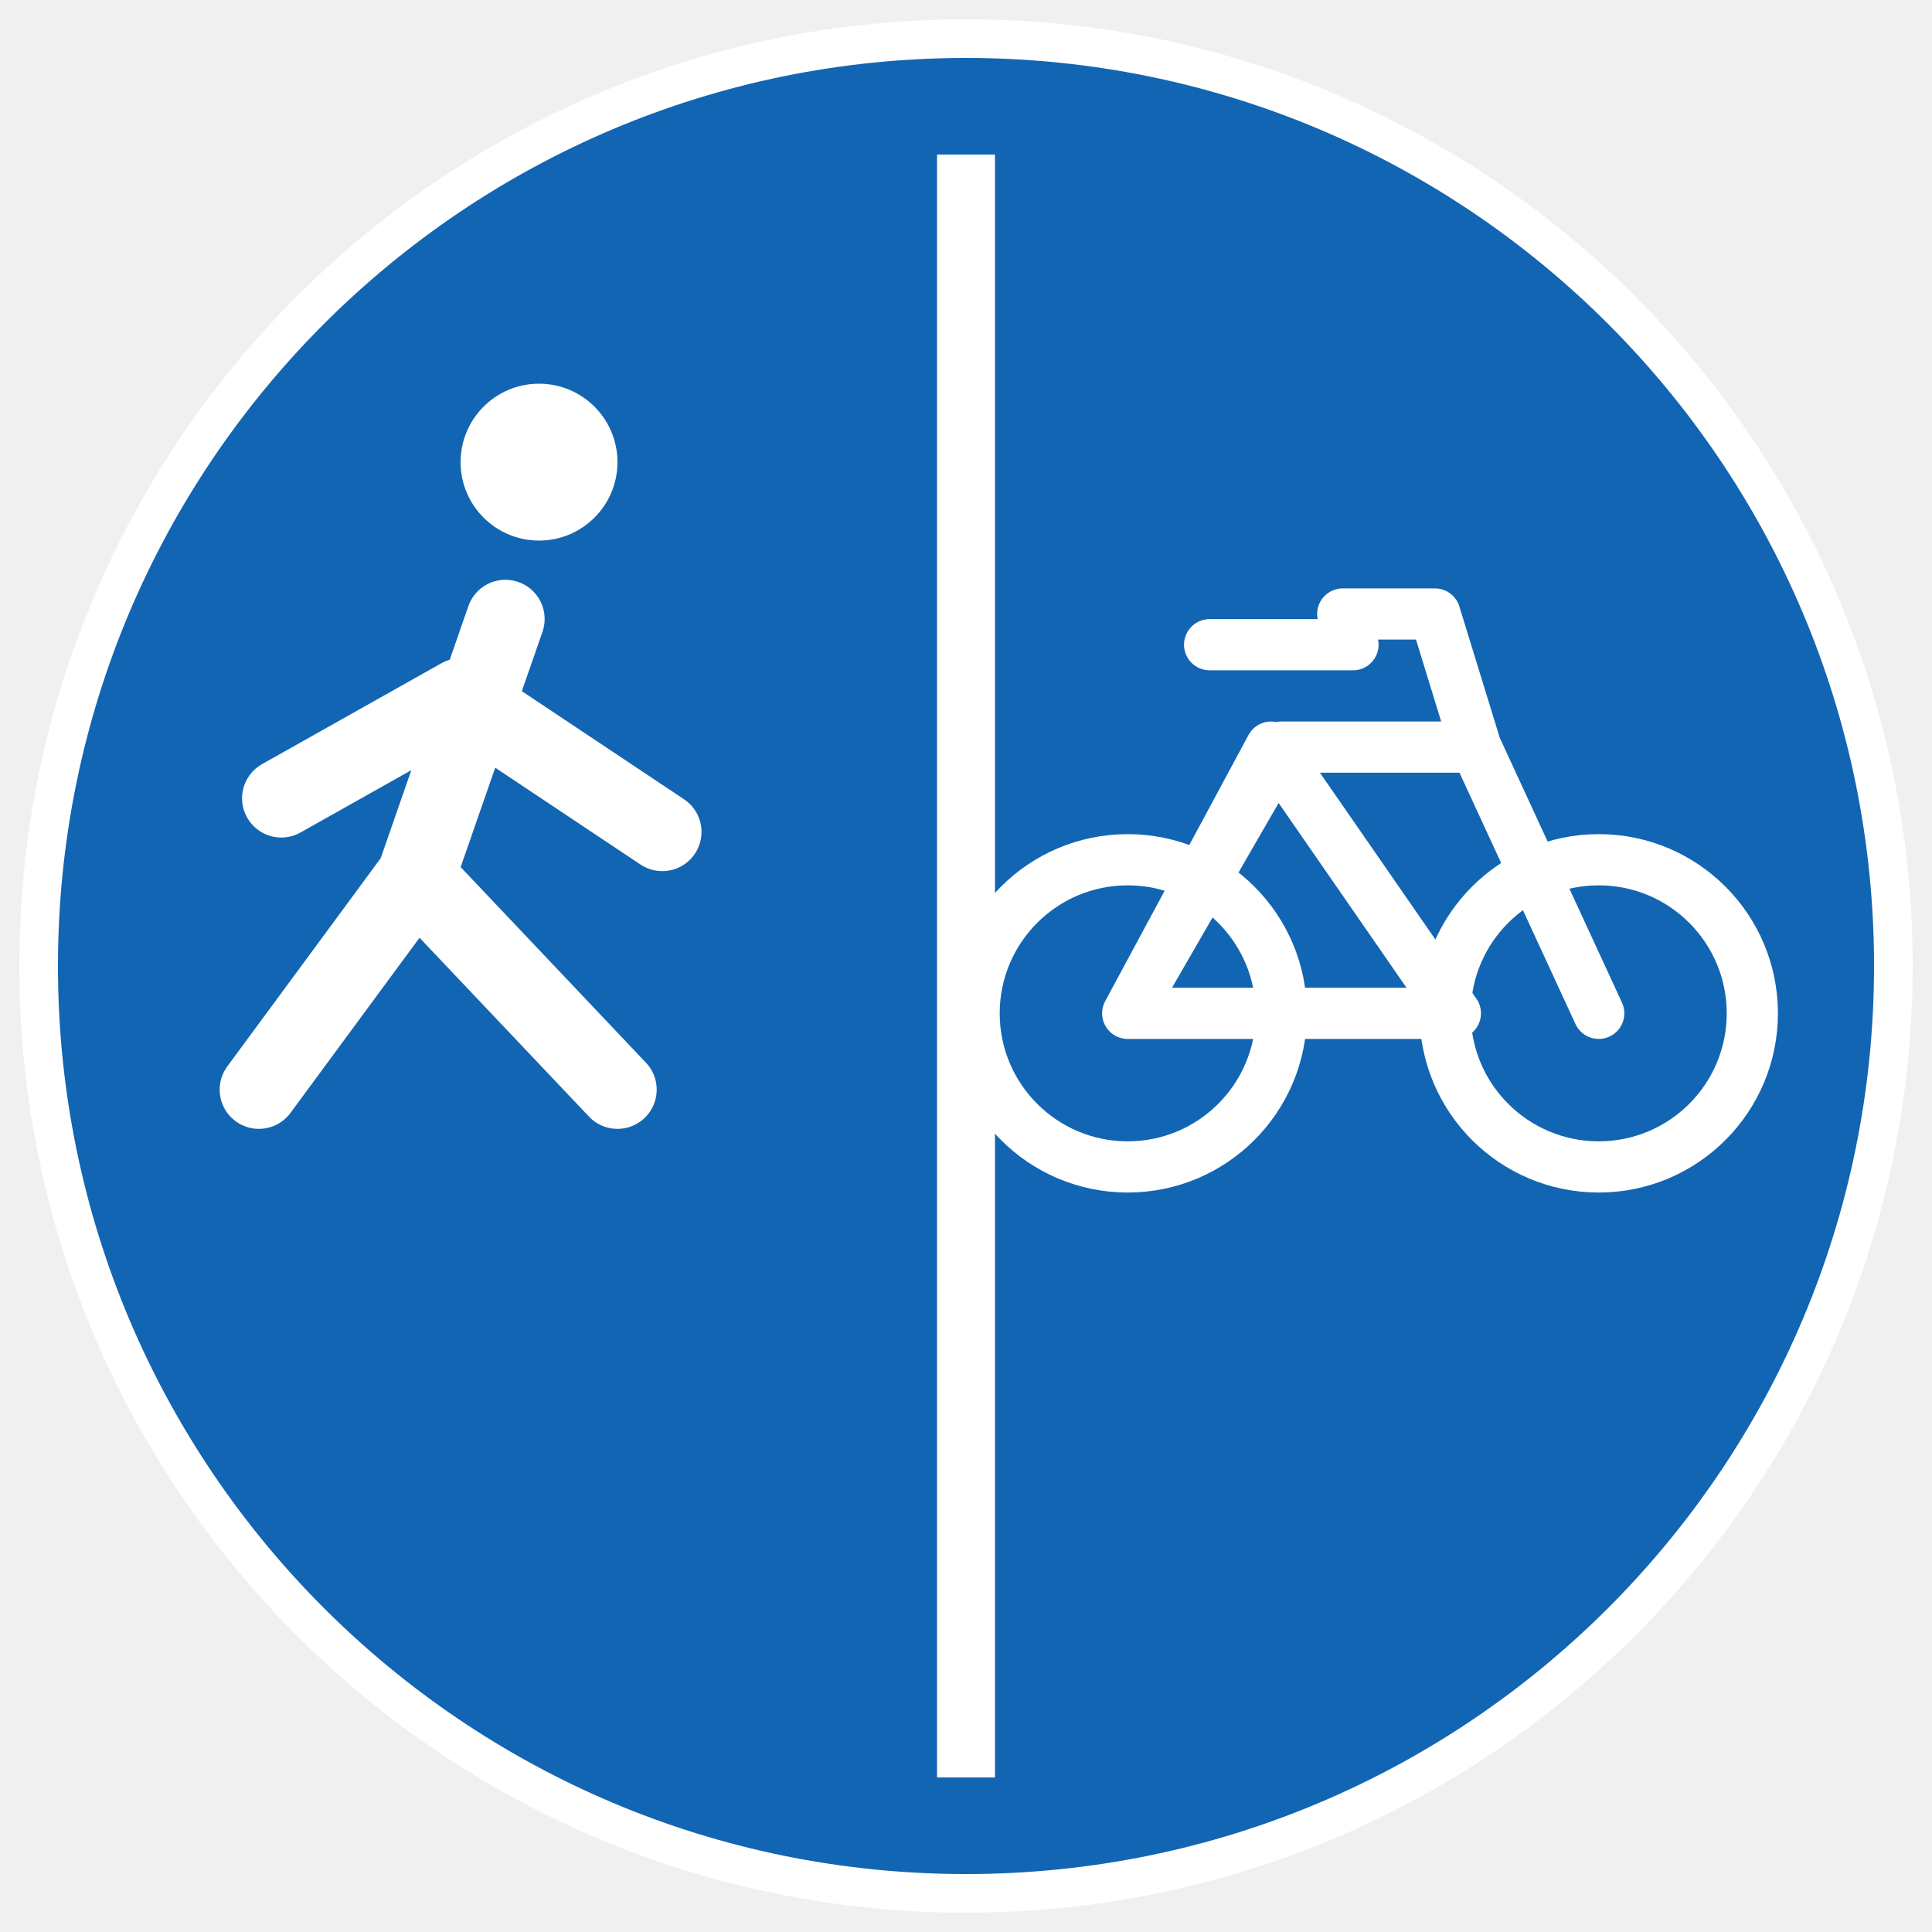
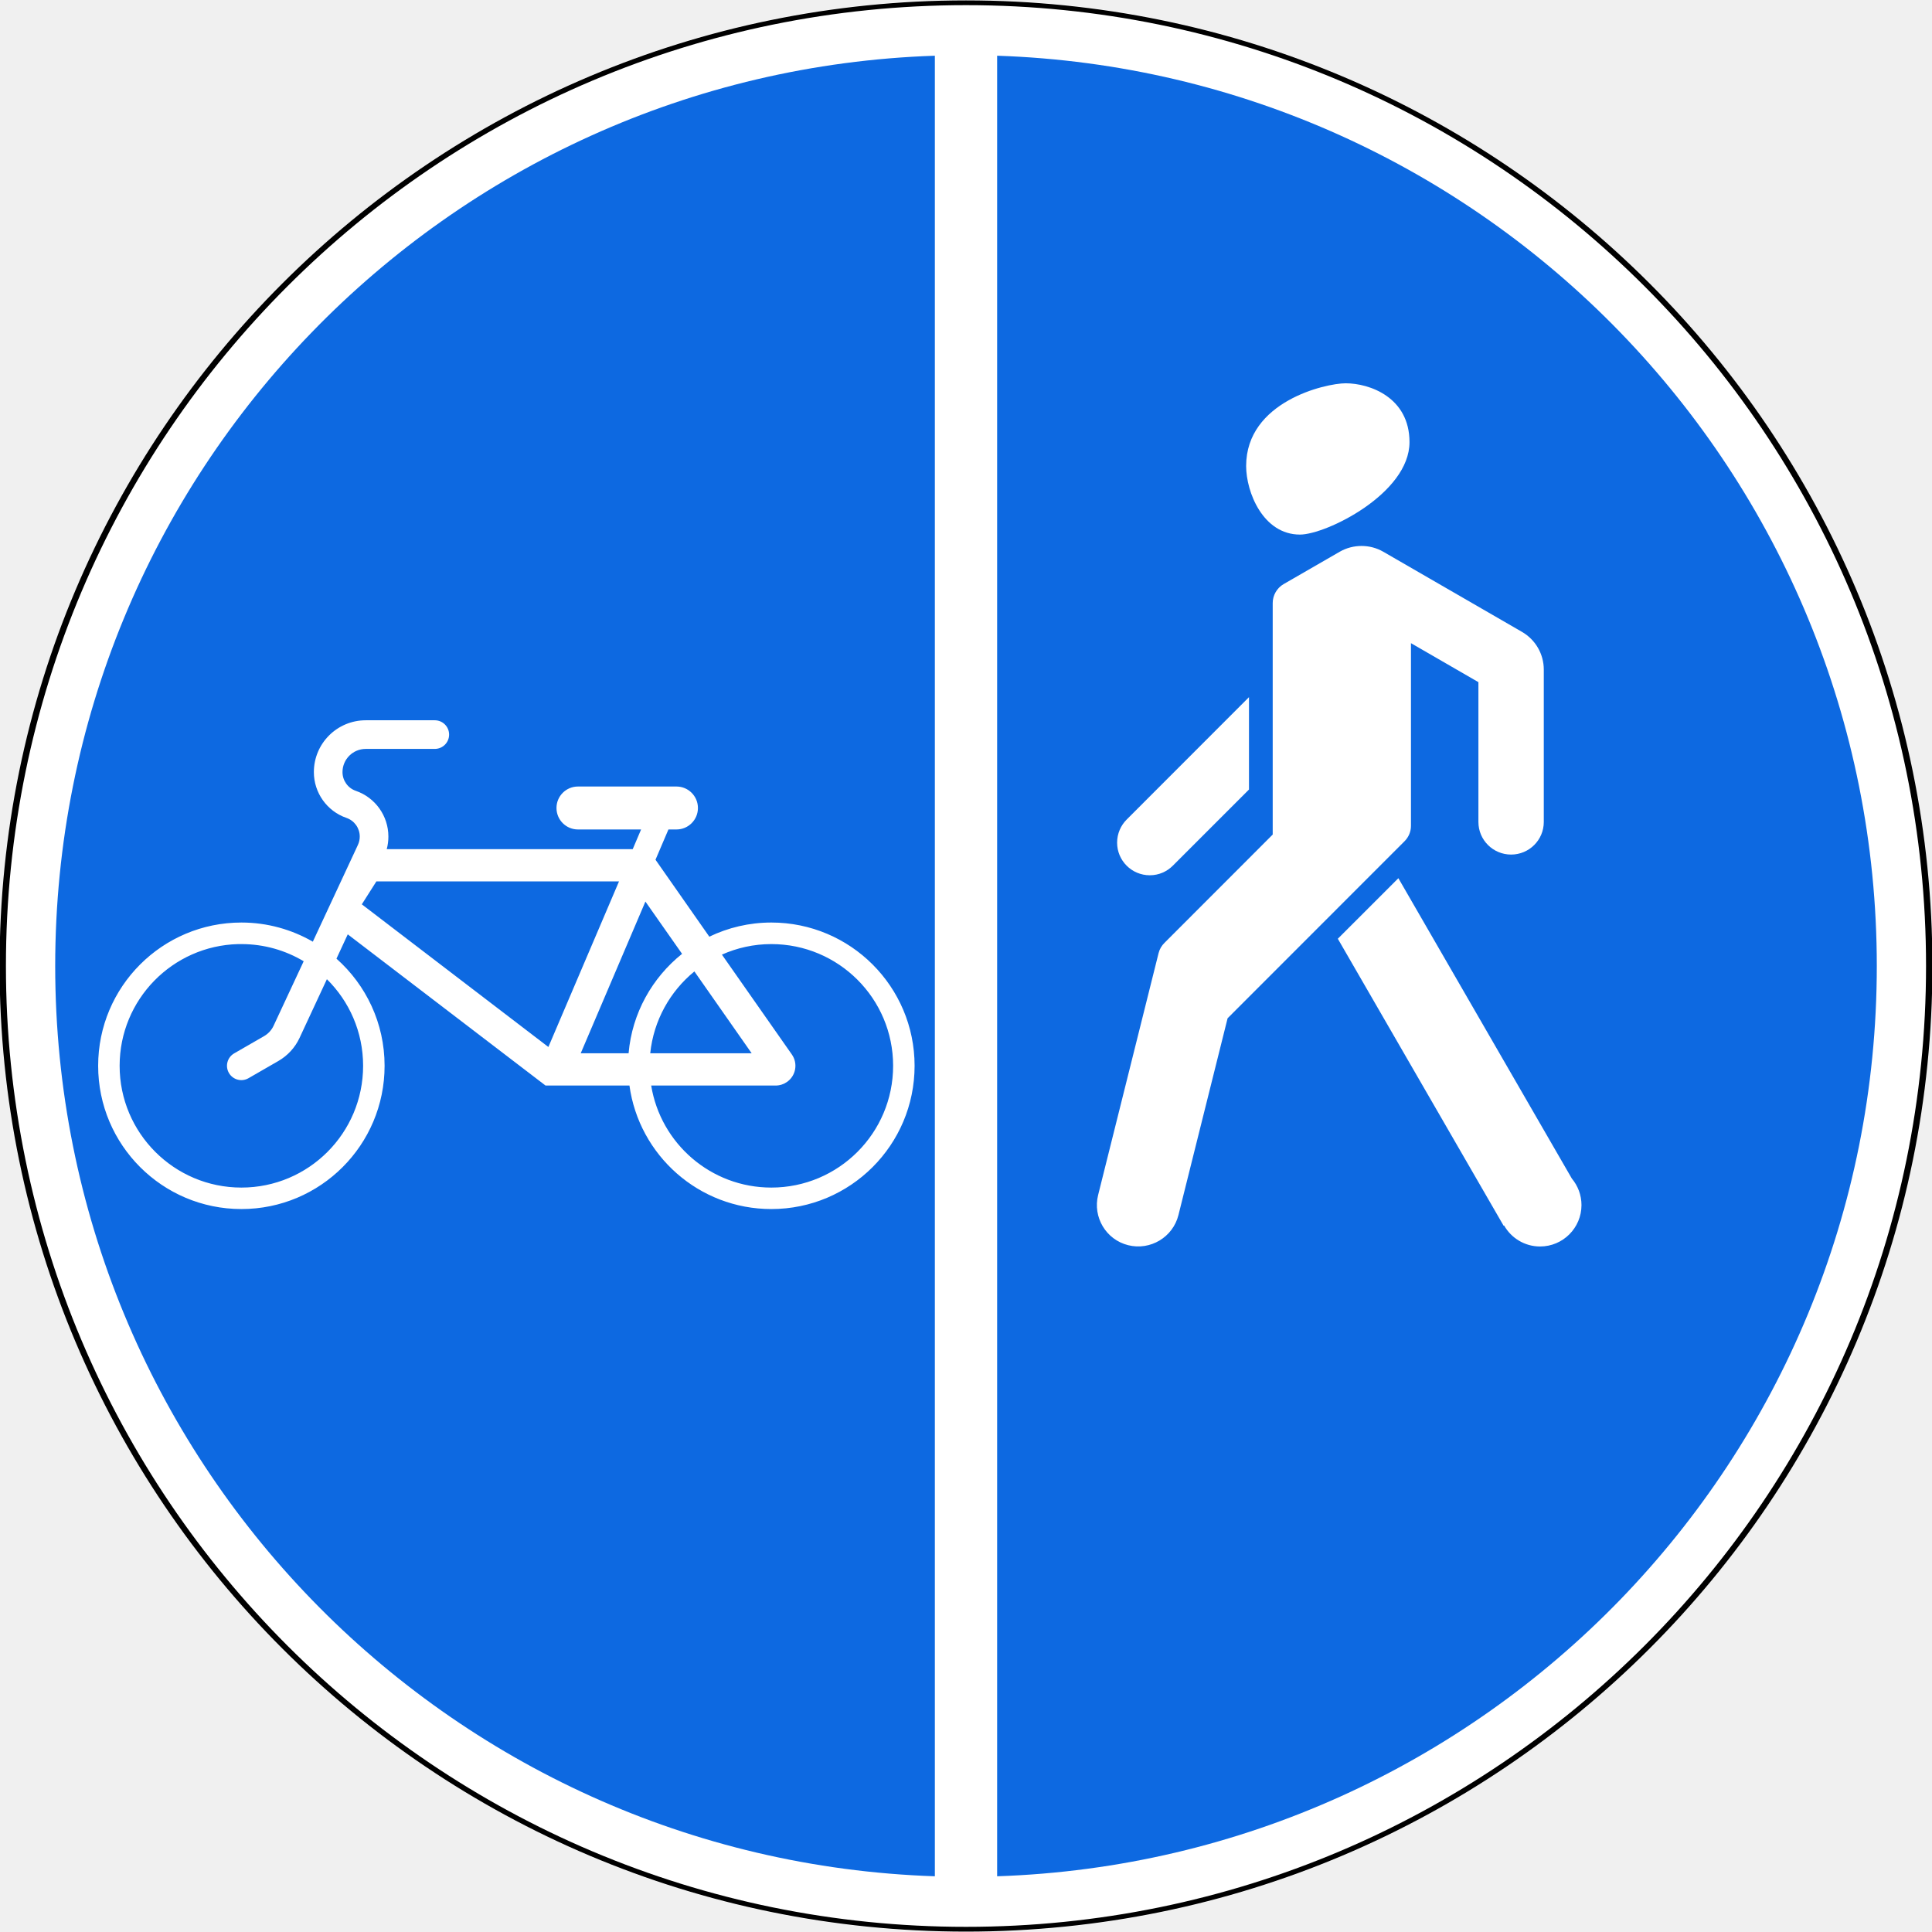
- <svg xmlns="http://www.w3.org/2000/svg" viewBox="0 0 100 100">
-   <circle cx="50" cy="50" r="48" fill="#1265b2" stroke="white" stroke-width="2" />
-   <path d="M50 8v84" stroke="white" stroke-width="3" />
-   <g transform="translate(-4 10) scale(.58)">
-     <g stroke="white" stroke-width="7" stroke-linecap="round" fill="none">
-       <path d="m52 38-8 23-14 19m14-19 18 19M48 45l18 12M48 45 32 54" />
-     </g>
-     <circle cx="55" cy="24" r="7" fill="white" />
-   </g>
-   <g transform="translate(43 18) scale(.53)">
-     <g fill="none" stroke="white" stroke-width="5" stroke-linecap="round" stroke-linejoin="round">
-       <circle cx="29" cy="65" r="15" />
-       <circle cx="75" cy="65" r="15" />
-       <path d="M29 65 43 39 61 65H29l15-26h19l12 26M63 39l-4-13h-9M37 29h14" />
-     </g>
+ <svg xmlns="http://www.w3.org/2000/svg" width="700" height="700" id="svg2" version="1.1">
+   <defs id="defs4" />
+   <g id="layer1" transform="translate(0,-352.3622)">
+     <path transform="matrix(15.83206,0,0,11.87835,1738.799,-4432.173)" d="m -65.614,432.26 c 0,16.273 -9.898,29.465 -22.107,29.465 -12.209,0 -22.107,-13.192 -22.107,-29.465 0,-16.273 9.898,-29.465 22.107,-29.465 12.209,0 22.107,13.192 22.107,29.465 z" id="path6124" style="opacity:1;color:#000000;fill:#ffffff;fill-opacity:1;fill-rule:nonzero;stroke:none;stroke-width:1px;marker:none;visibility:visible;display:inline;overflow:visible;enable-background:accumulate" />
+     <path style="opacity:1;color:#000000;fill:none;stroke:#000000;stroke-width:0.146;stroke-miterlimit:4;stroke-opacity:1;stroke-dasharray:none;marker:none;visibility:visible;display:inline;overflow:visible;enable-background:accumulate;fill-opacity:1" id="path6162" d="m -65.614,432.26 c 0,16.273 -9.898,29.465 -22.107,29.465 -12.209,0 -22.107,-13.192 -22.107,-29.465 0,-16.273 9.898,-29.465 22.107,-29.465 12.209,0 22.107,13.192 22.107,29.465 z" transform="matrix(15.78683,0,0,11.84441,1734.831,-4417.503)" />
+     <path style="color:#000000;fill:#0d69e1;fill-opacity:1;fill-rule:nonzero;stroke:none;stroke-width:1px;marker:none;visibility:visible;display:inline;overflow:visible;enable-background:accumulate;opacity:1" d="M 338.719 20.188 C 161.688 26.135 20 171.522 20 350 C 20 528.478 161.688 673.865 338.719 679.812 L 338.719 20.188 z M 361.281 20.188 L 361.281 679.812 C 538.312 673.865 680 528.478 680 350 C 680 171.522 538.312 26.135 361.281 20.188 z M 487.562 138.875 C 496.228 138.875 510.688 143.957 510.688 160.188 C 510.688 178.837 480.481 193.688 471 193.688 C 457.646 193.688 451.5 178.341 451.5 168.844 C 451.5 145.486 480.226 138.875 487.562 138.875 z M 493.312 197.812 C 496.036 197.812 498.747 198.497 501.188 199.906 L 551.438 228.938 C 556.318 231.755 559.344 236.958 559.344 242.594 L 559.344 297.812 C 559.344 304.346 554.034 309.625 547.5 309.625 C 540.966 309.625 535.656 304.346 535.656 297.812 L 535.656 247.156 L 511.219 233.031 L 511.219 299.219 C 511.219 301.31 510.385 303.302 508.906 304.781 L 444.781 368.938 L 426.969 440.25 C 424.962 448.279 416.779 453.164 408.75 451.156 C 400.721 449.149 395.868 440.998 397.875 432.969 L 419.781 345.312 C 420.139 343.878 420.906 342.589 421.969 341.562 L 461.125 302.375 L 461.125 218.5 C 461.125 215.682 462.654 213.034 465.094 211.625 L 485.406 199.906 C 487.846 198.497 490.589 197.812 493.312 197.812 z M 452.531 252.594 L 452.531 286.062 L 424.938 313.656 C 422.796 315.797 419.861 317.125 416.594 317.125 C 410.06 317.125 404.75 311.846 404.75 305.312 C 404.75 302.046 406.078 299.079 408.219 296.938 L 452.531 252.594 z M 132.531 260.969 L 157.531 260.969 C 160.398 260.969 162.719 263.29 162.719 266.156 C 162.719 269.022 160.398 271.344 157.531 271.344 L 132.531 271.344 C 127.874 271.344 124.094 275.092 124.094 279.75 C 124.094 282.796 126.027 285.54 128.906 286.531 C 135.975 288.965 140.719 295.618 140.719 303.094 C 140.719 304.643 140.528 306.17 140.125 307.656 L 229.25 307.656 L 232.281 300.531 L 209.406 300.531 C 205.107 300.531 201.625 297.049 201.625 292.75 C 201.625 288.451 205.107 284.969 209.406 284.969 L 245.094 284.969 C 249.393 284.969 252.875 288.451 252.875 292.75 C 252.875 297.049 249.393 300.531 245.094 300.531 L 242.188 300.531 L 237.5 311.5 L 257 339.375 C 263.796 336.107 271.423 334.25 279.469 334.25 C 308.131 334.25 331.375 357.493 331.375 386.156 C 331.375 414.819 308.131 438.062 279.469 438.062 C 253.227 438.062 231.54 418.599 228.062 393.312 L 197.656 393.312 L 126 338.531 L 121.906 347.344 C 132.607 356.85 139.344 370.717 139.344 386.156 C 139.344 414.819 116.132 438.062 87.469 438.062 C 58.806 438.062 35.562 414.819 35.562 386.156 C 35.562 357.493 58.806 334.25 87.469 334.25 C 96.893 334.25 105.726 336.797 113.344 341.188 L 128.969 307.656 L 129.688 306.094 C 130.128 305.149 130.344 304.136 130.344 303.094 C 130.344 300.048 128.411 297.335 125.531 296.344 C 118.463 293.91 113.719 287.226 113.719 279.75 C 113.719 269.36 122.141 260.969 132.531 260.969 z M 506.656 318.188 L 569.5 427 C 571.678 429.602 573 432.966 573 436.625 C 573 444.901 566.276 451.625 558 451.625 C 552.413 451.625 547.546 448.564 544.969 444.031 L 544.781 444.094 L 484.719 340.125 L 506.656 318.188 z M 136.375 319.344 L 131.094 327.656 L 198.688 379.344 L 224.281 319.344 L 136.375 319.344 z M 233.844 326.656 L 210.406 381.625 L 227.75 381.625 C 229.012 367.062 236.331 354.218 247.125 345.594 L 233.844 326.656 z M 86.312 342.062 C 62.475 342.666 43.344 362.174 43.344 386.156 C 43.344 410.52 63.105 430.281 87.469 430.281 C 111.832 430.281 131.562 410.52 131.562 386.156 C 131.562 373.872 126.54 362.78 118.438 354.781 L 108.531 376.062 C 106.9 379.562 104.219 382.476 100.875 384.406 L 90.031 390.656 C 87.549 392.089 84.37 391.232 82.938 388.75 C 81.504 386.268 82.361 383.089 84.844 381.656 L 95.688 375.406 C 97.186 374.541 98.394 373.225 99.125 371.656 L 110.031 348.281 C 103.426 344.338 95.72 342.062 87.469 342.062 C 87.088 342.062 86.691 342.052 86.312 342.062 z M 279.469 342.062 C 273.084 342.062 267.041 343.435 261.562 345.875 L 286.906 382.062 C 289.167 385.291 288.385 389.739 285.156 392 C 283.957 392.84 282.527 393.312 281.062 393.312 L 235.938 393.312 C 239.352 414.278 257.538 430.281 279.469 430.281 C 303.832 430.281 323.594 410.52 323.594 386.156 C 323.594 361.793 303.832 342.062 279.469 342.062 z M 251.594 351.969 C 242.798 359.156 236.815 369.702 235.594 381.625 L 272.344 381.625 L 251.594 351.969 z " transform="translate(0,352.3622)" id="path16853" />
  </g>
</svg>
